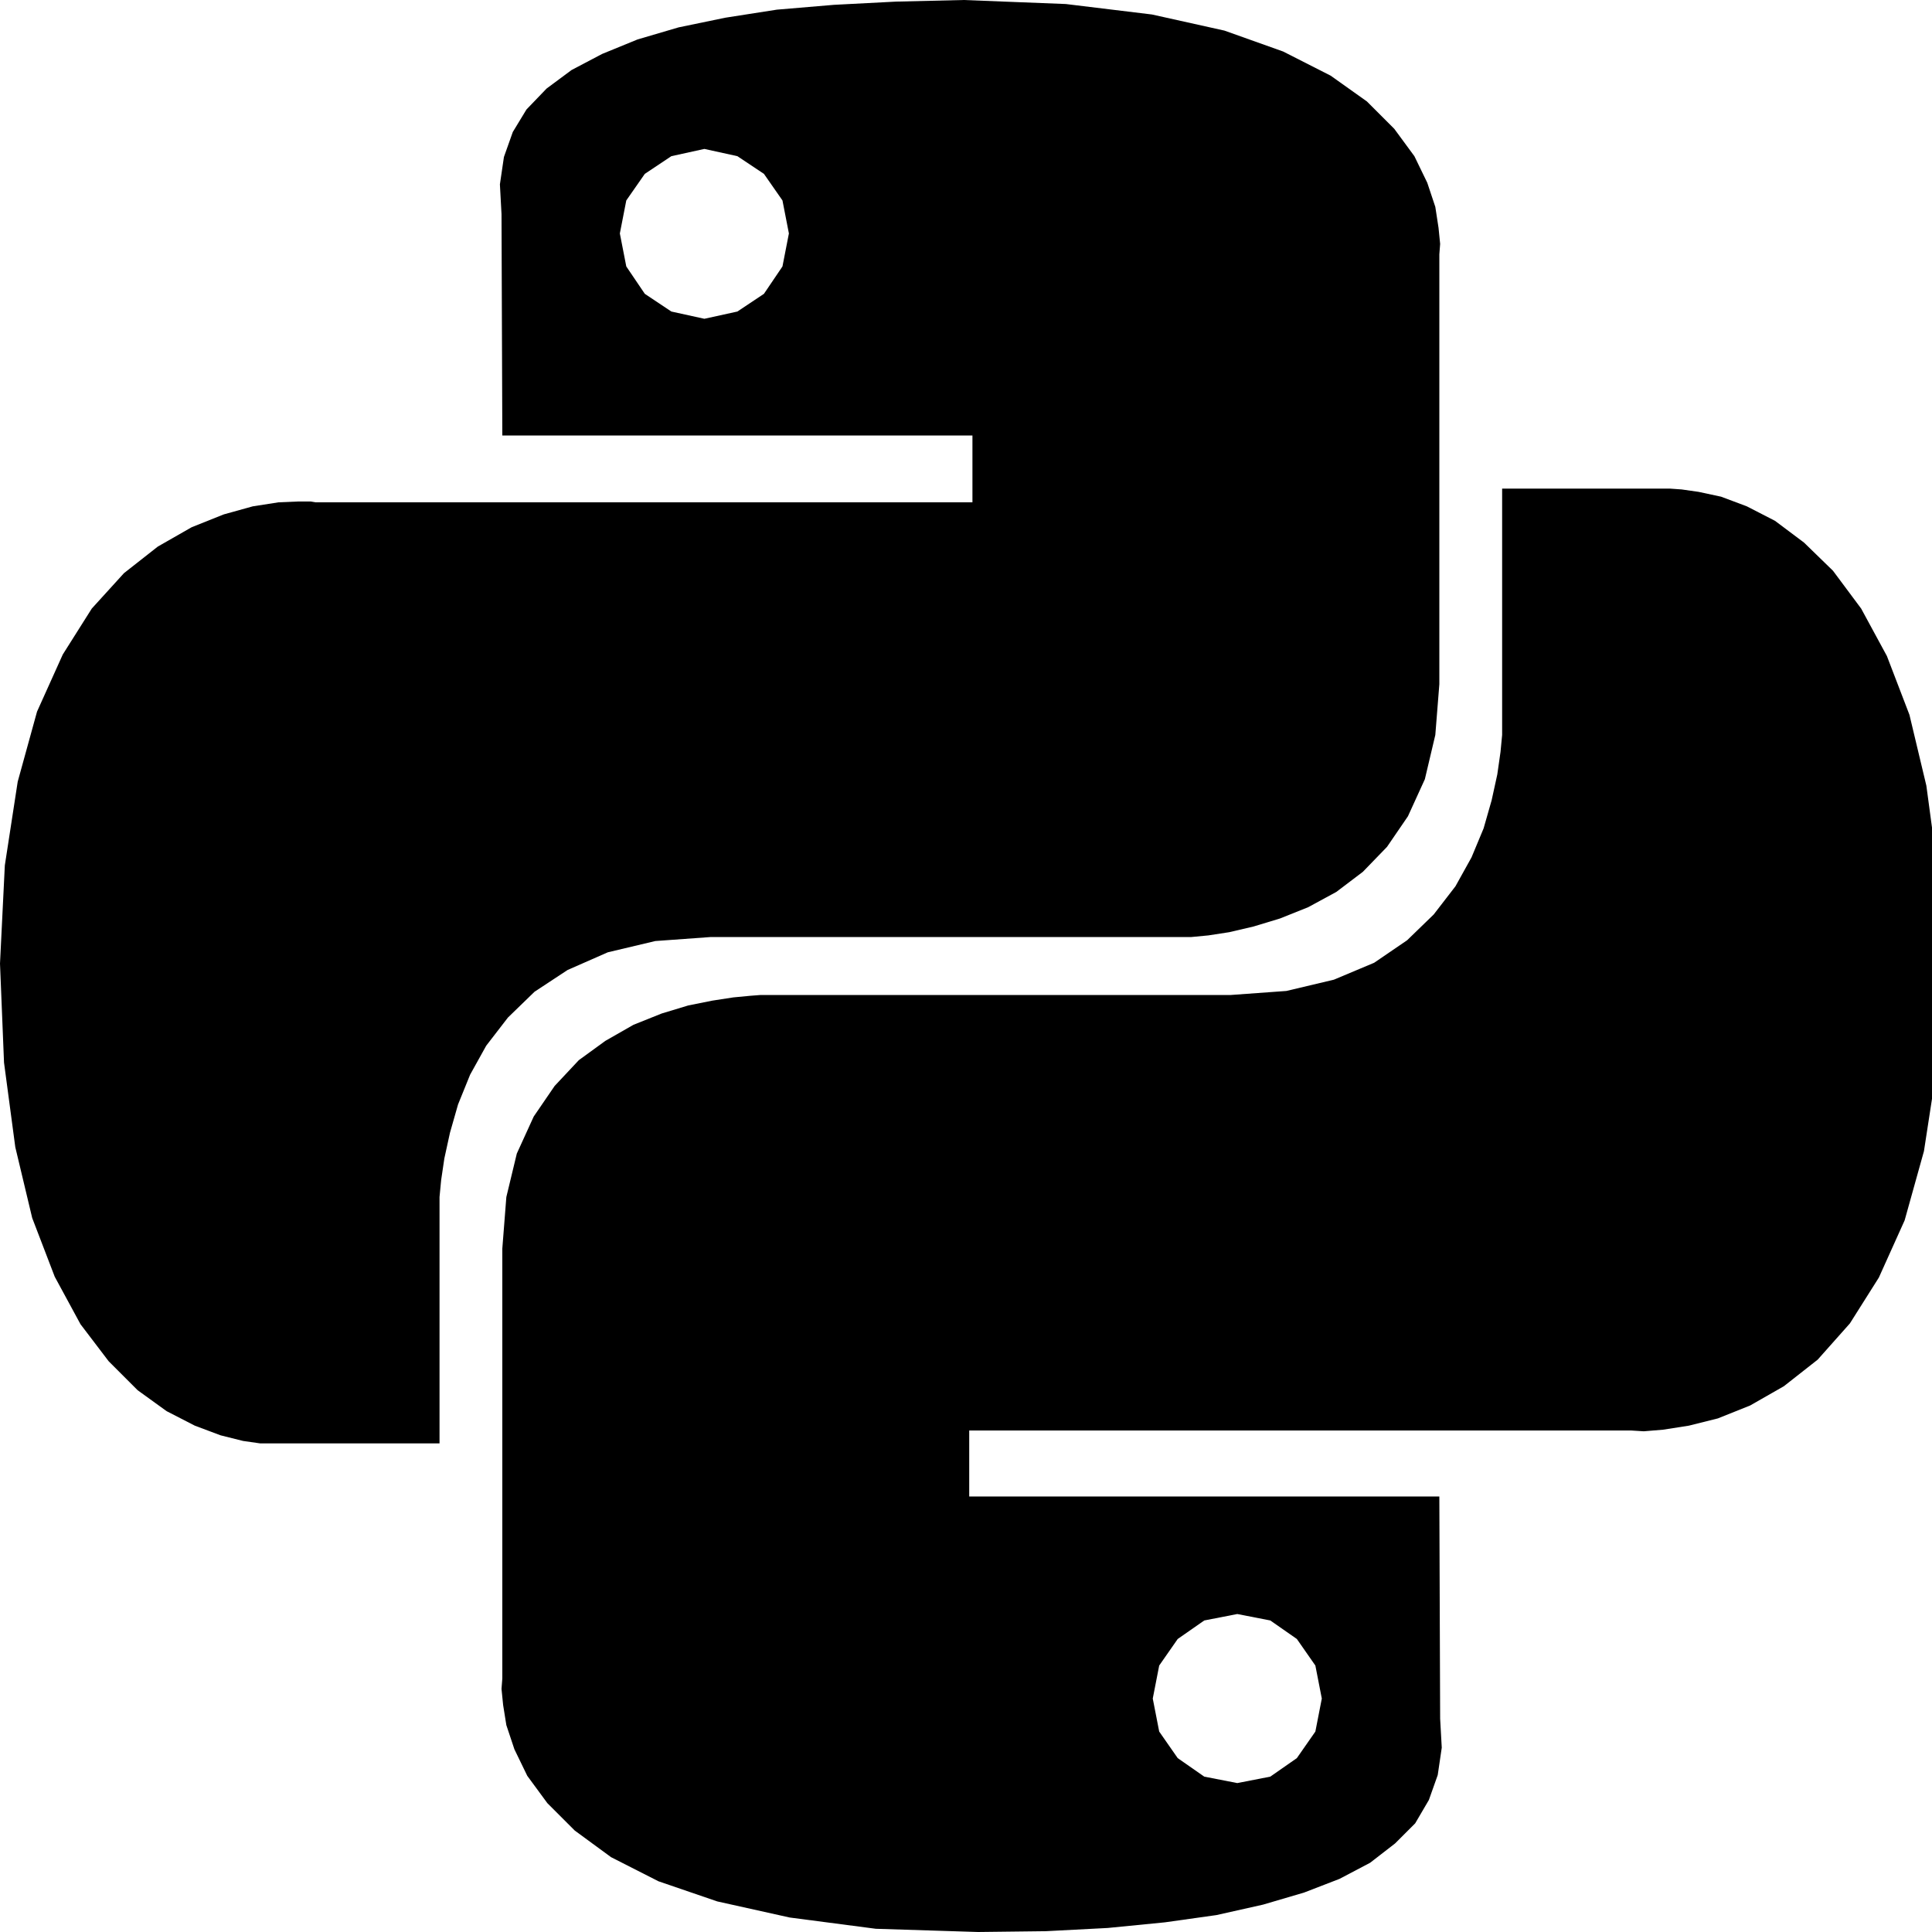
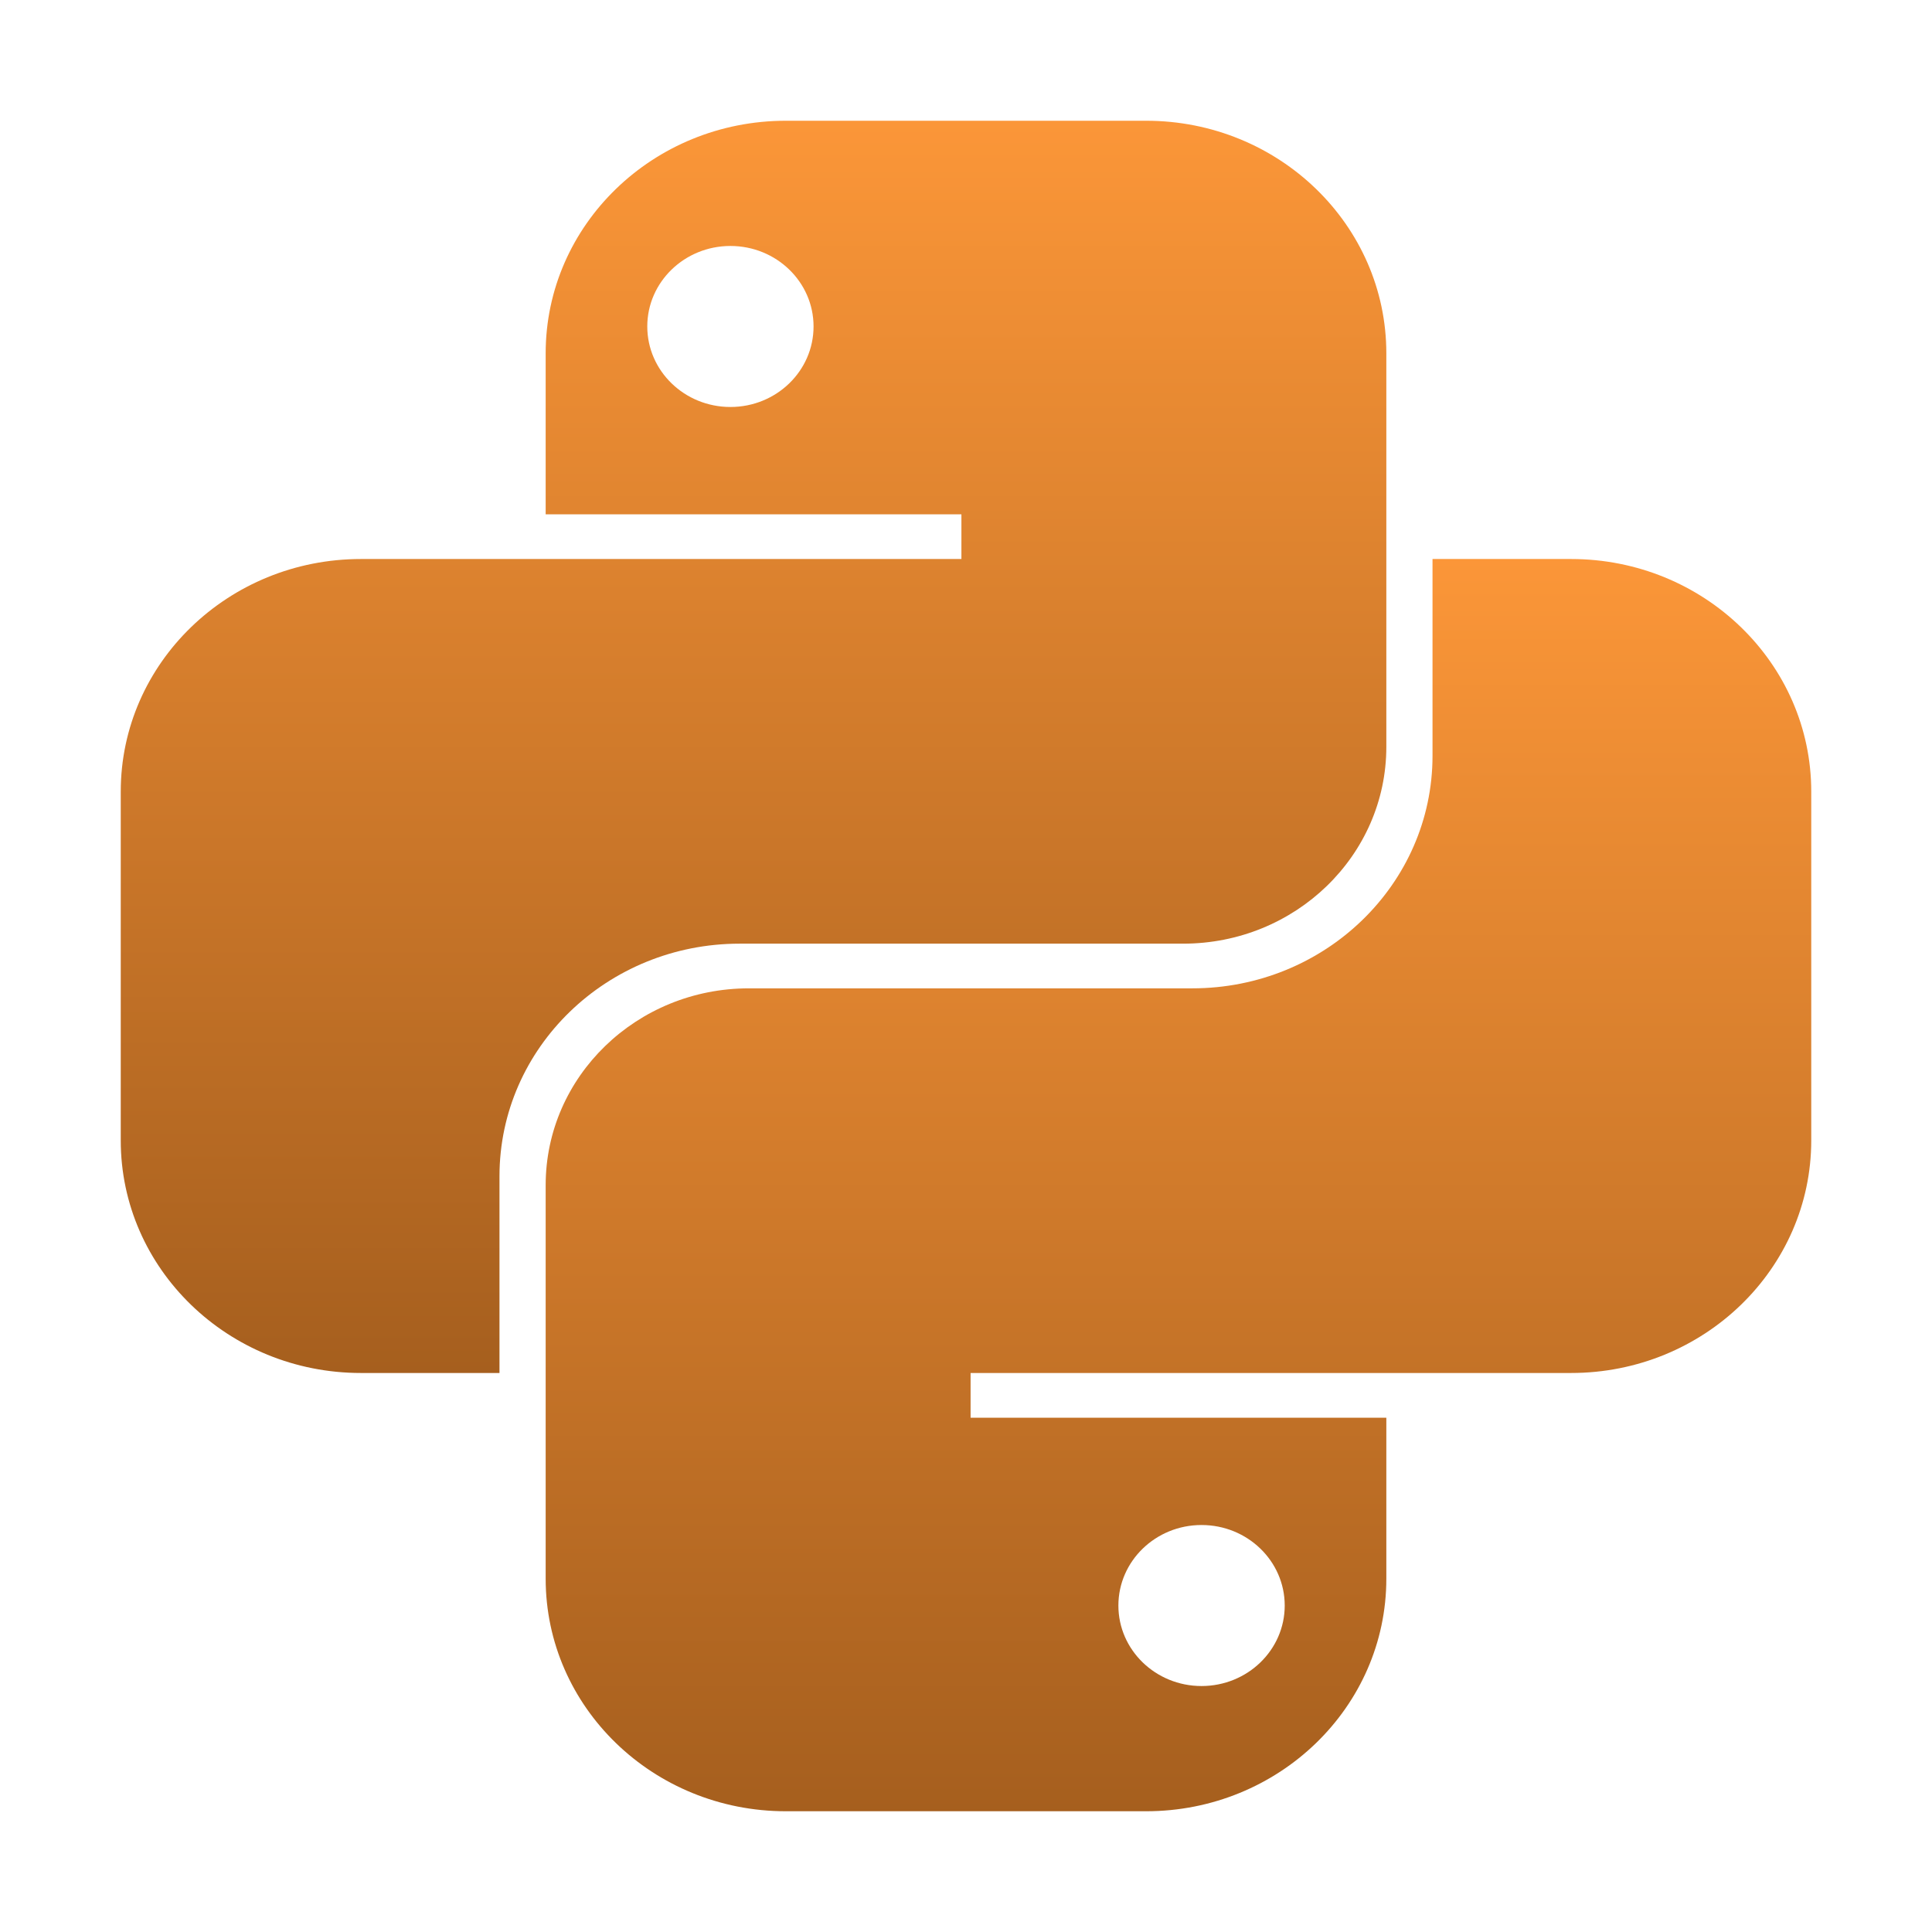
- <svg xmlns="http://www.w3.org/2000/svg" role="img" viewBox="0 0 24 24">
-   <path d="M14.31.18l.9.2.73.26.59.3.45.32.34.34.25.34.16.33.1.3.04.26.02.2-.01.13V8.5l-.05.63-.13.55-.21.46-.26.38-.3.31-.33.25-.35.19-.35.14-.33.1-.3.07-.26.04-.21.02H8.83l-.69.05-.59.14-.5.22-.41.27-.33.32-.27.35-.2.36-.15.37-.1.35-.07.32-.04.27-.02.21v3.06H3.23l-.21-.03-.28-.07-.32-.12-.35-.18-.36-.26-.36-.36-.35-.46-.32-.59-.28-.73-.21-.88-.14-1.05L0 11.97l.06-1.22.16-1.04.24-.87.32-.71.36-.57.4-.44.42-.33.42-.24.4-.16.36-.1.32-.05.24-.01h.16l.06.01h8.16v-.83H6.24l-.01-2.75-.02-.37.05-.34.11-.31.17-.28.25-.26.31-.23.38-.2.44-.18.51-.15.58-.12.64-.1.71-.06.77-.04.84-.02 1.27.05 1.07.13zm-6.3 1.98l-.23.33-.08.41.08.41.23.34.33.22.41.09.41-.09.33-.22.23-.34.08-.41-.08-.41-.23-.33-.33-.22-.41-.09-.41.09-.33.22zM21.1 6.11l.28.06.32.12.35.18.36.27.36.35.35.47.32.59.28.73.21.88.14 1.04.05 1.23-.06 1.23-.16 1.04-.24.86-.32.71-.36.57-.4.45-.42.33-.42.24-.4.16-.36.09-.32.05-.24.02-.16-.01h-8.22v.82h5.84l.01 2.76.02.36-.05.34-.11.31-.17.29-.25.25-.31.24-.38.2-.44.17-.51.15-.58.13-.64.09-.71.07-.77.04-.84.01-1.27-.04-1.07-.14-.9-.2-.73-.25-.59-.3-.45-.33-.34-.34-.25-.34-.16-.33-.1-.3-.04-.25-.02-.2.01-.13v-5.34l.05-.64.13-.54.21-.46.26-.38.3-.32.33-.24.35-.2.35-.14.33-.1.3-.06.26-.04.21-.02.13-.01h5.84l.69-.05.59-.14.5-.21.41-.28.33-.32.27-.35.2-.36.15-.36.1-.35.07-.32.04-.28.02-.21V6.07h2.09l.14.01.21.03zm-6.47 14.25l-.23.33-.08.41.08.41.23.33.33.23.41.08.41-.08.33-.23.23-.33.08-.41-.08-.41-.23-.33-.33-.23-.41-.08-.41.08-.33.23z" />
+ <svg xmlns="http://www.w3.org/2000/svg" width="800px" height="800px" viewBox="0 0 32 32" fill="none">
+   <path fill-rule="evenodd" clip-rule="evenodd" d="M13.016 2C10.819 2 9.038 3.725 9.038 5.852V8.519H15.924V9.259H5.978C3.781 9.259 2 10.984 2 13.111L2 18.889C2 21.016 3.781 22.741 5.978 22.741H8.273V19.482C8.273 17.354 10.054 15.63 12.251 15.63H19.596C21.455 15.63 22.962 14.17 22.962 12.37V5.852C22.962 3.725 21.181 2 18.984 2H13.016ZM12.098 6.741C12.859 6.741 13.475 6.144 13.475 5.407C13.475 4.671 12.859 4.074 12.098 4.074C11.338 4.074 10.721 4.671 10.721 5.407C10.721 6.144 11.338 6.741 12.098 6.741Z" fill="url(#paint0_linear_87_8204)" />
+   <path fill-rule="evenodd" clip-rule="evenodd" d="M18.983 30C21.18 30 22.962 28.276 22.962 26.148V23.482L16.076 23.482L16.076 22.741L26.022 22.741C28.219 22.741 30 21.016 30 18.889V13.111C30 10.984 28.219 9.259 26.022 9.259L23.727 9.259V12.518C23.727 14.646 21.945 16.37 19.748 16.37L12.404 16.37C10.545 16.37 9.038 17.83 9.038 19.63L9.038 26.148C9.038 28.276 10.819 30 13.016 30H18.983ZM19.901 25.259C19.141 25.259 18.524 25.856 18.524 26.593C18.524 27.329 19.141 27.926 19.901 27.926C20.662 27.926 21.279 27.329 21.279 26.593C21.279 25.856 20.662 25.259 19.901 25.259Z" fill="url(#paint1_linear_87_8204)" />
+   <defs>
+     <linearGradient id="paint0_linear_87_8204" x1="12.481" y1="2" x2="12.481" y2="22.741" gradientUnits="userSpaceOnUse">
+       <stop stop-color="rgb(251,150,56)" />
+       <stop offset="1" stop-color="rgb(166, 95, 30)" />
+     </linearGradient>
+     <linearGradient id="paint1_linear_87_8204" x1="19.519" y1="9.259" x2="19.519" y2="30" gradientUnits="userSpaceOnUse">
+       <stop stop-color="rgb(251,150,56)" />
+       <stop offset="1" stop-color="rgb(166, 95, 30)" />
+     </linearGradient>
+   </defs>
</svg>
